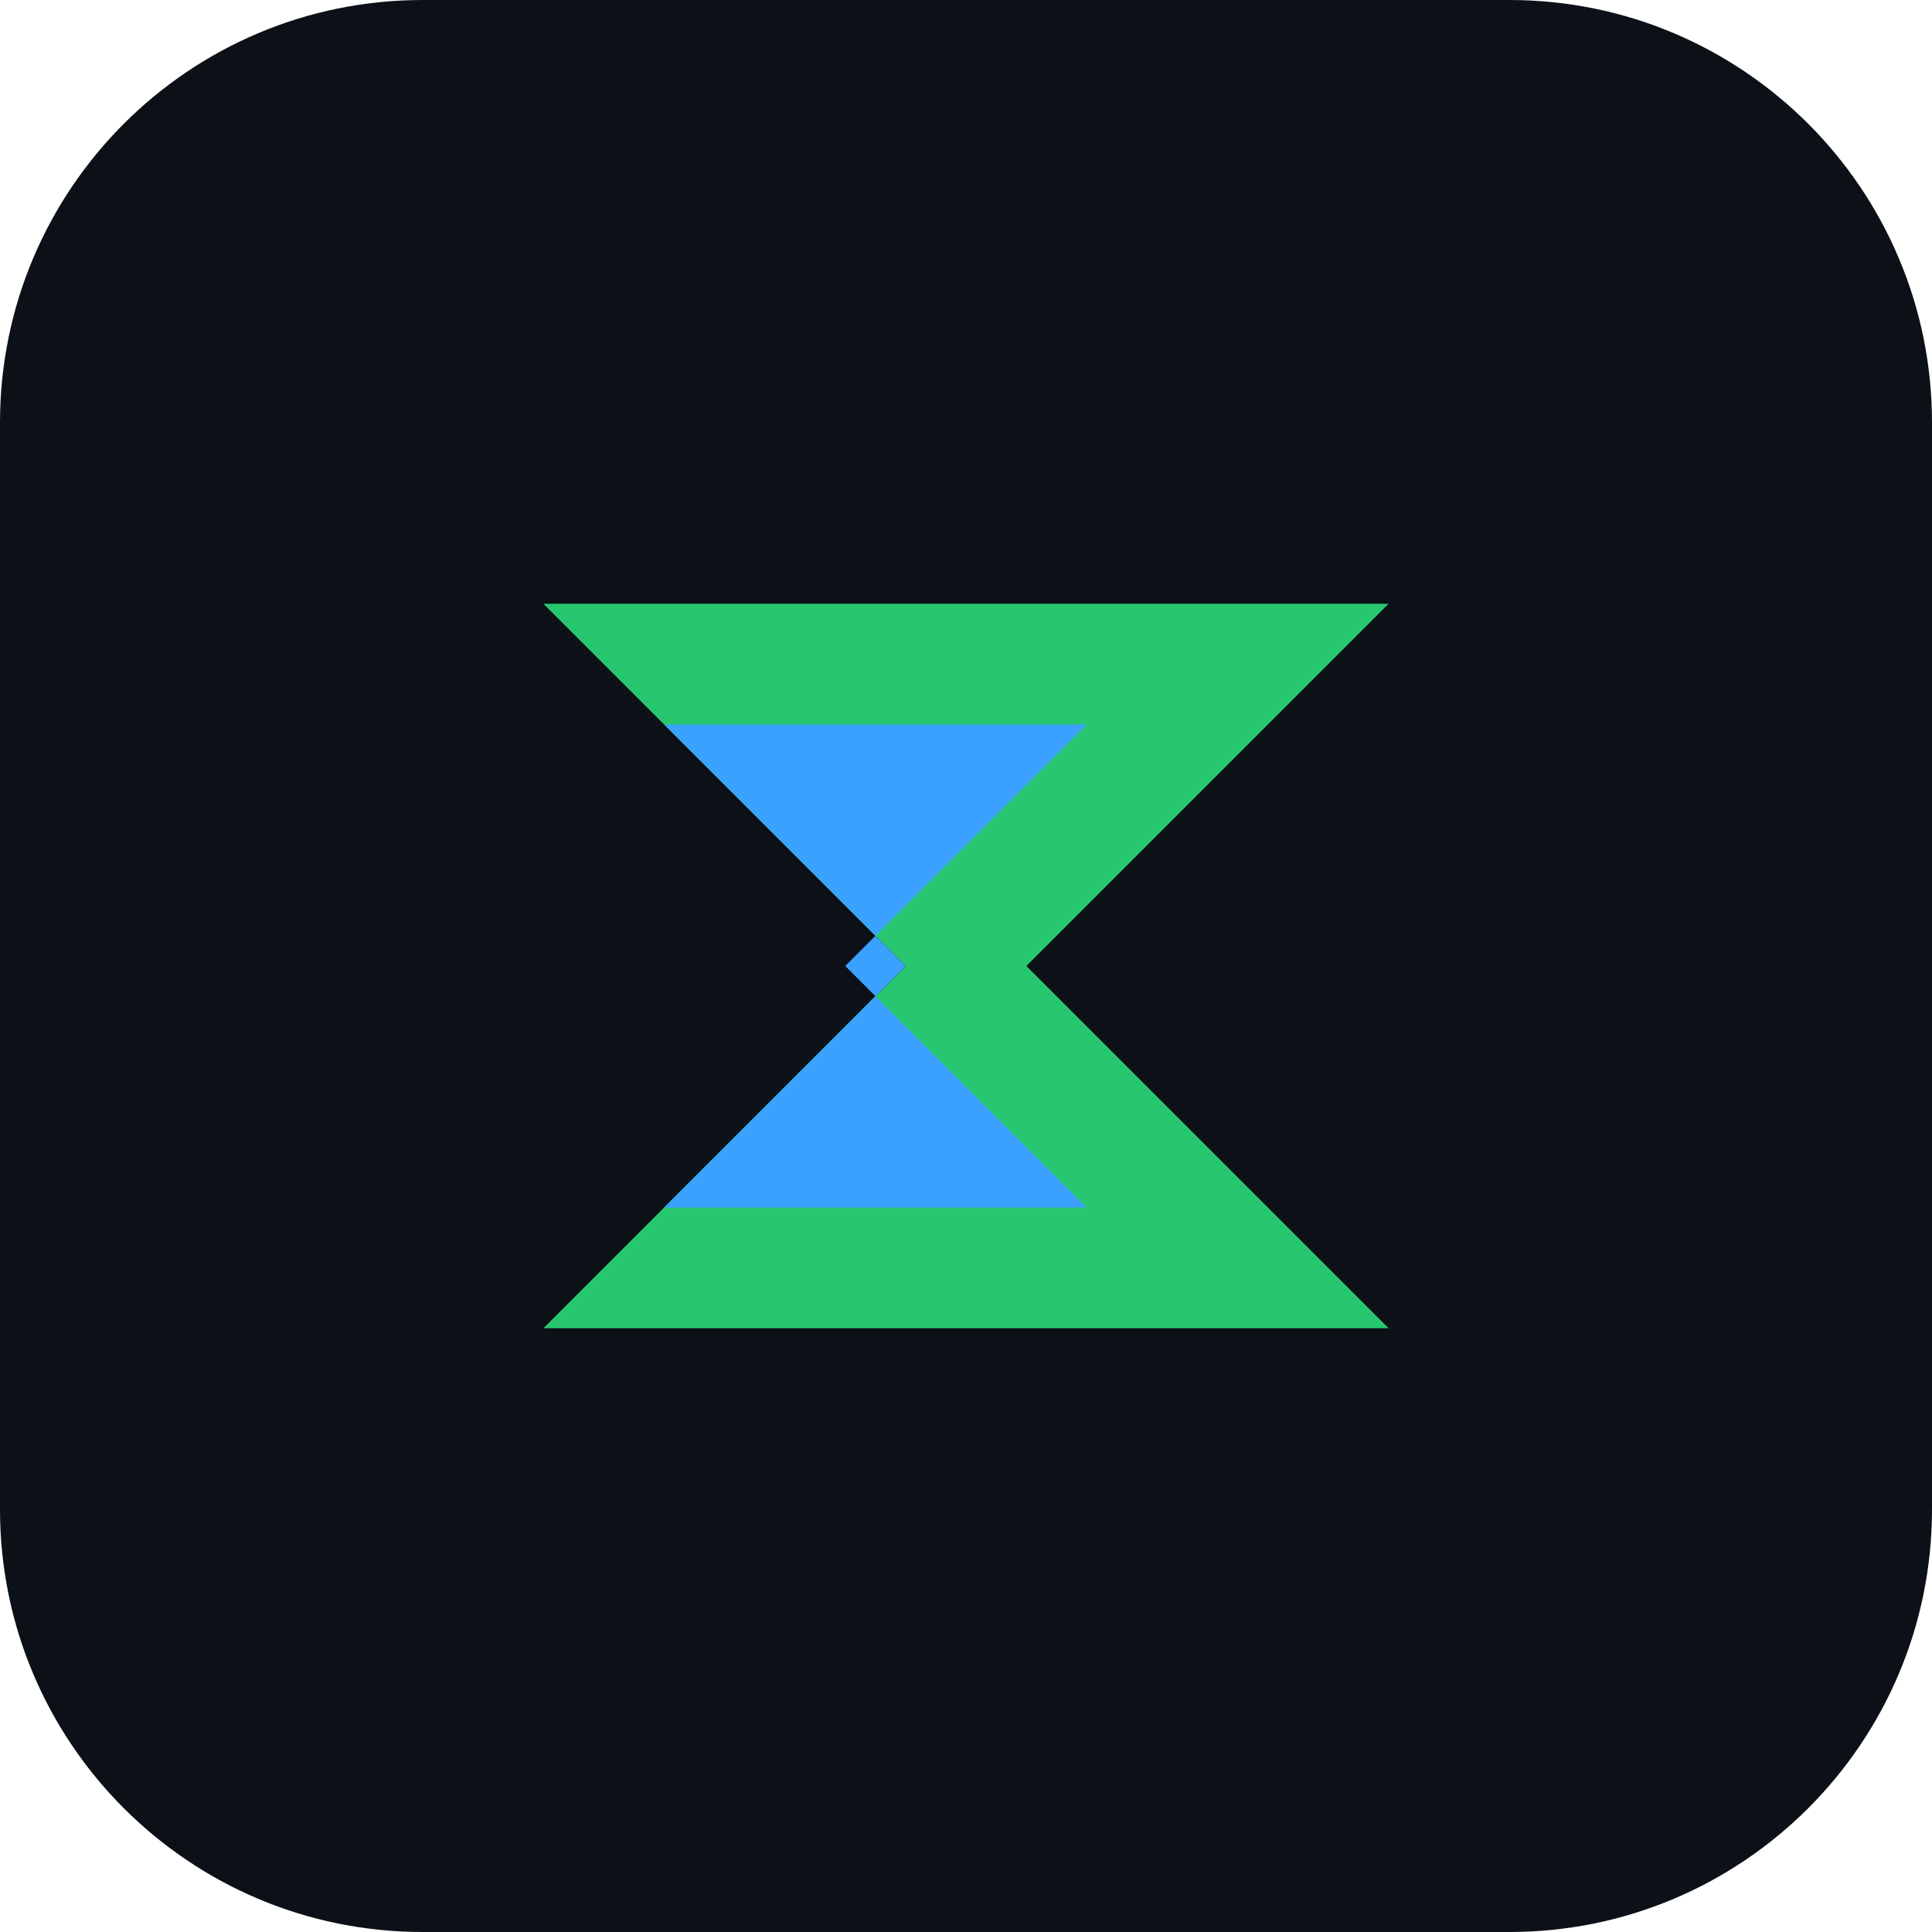
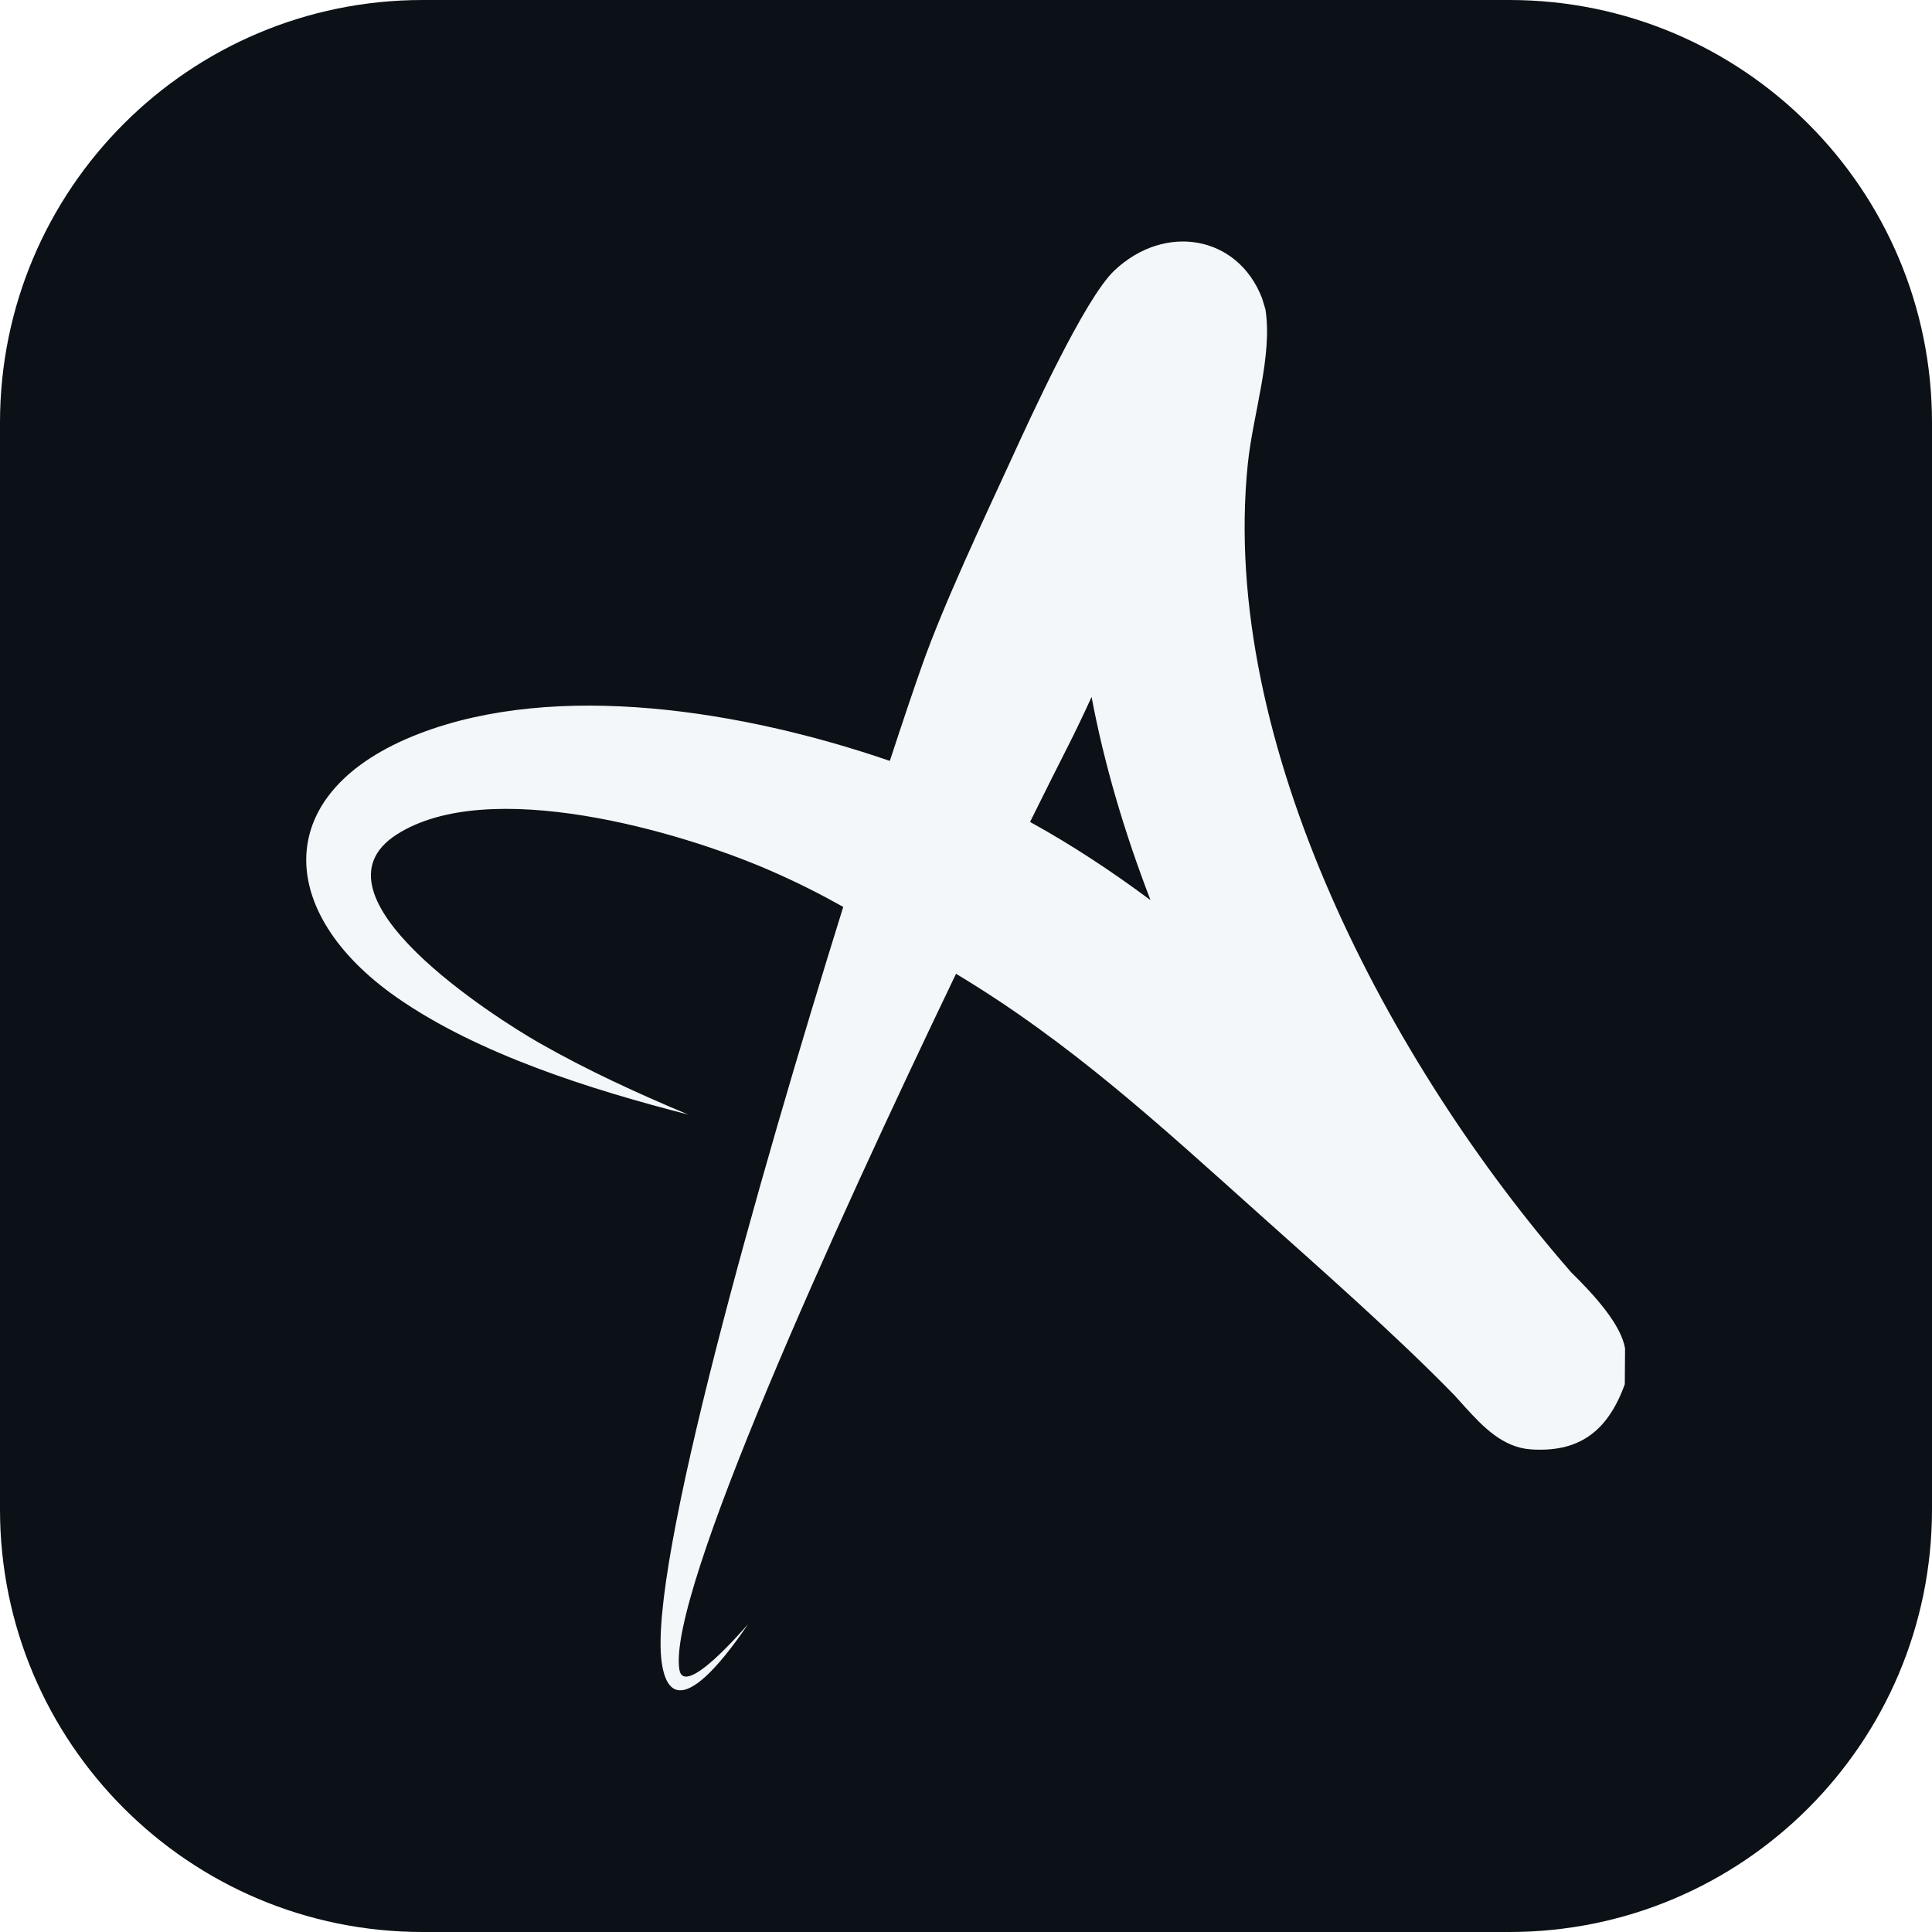
<svg xmlns="http://www.w3.org/2000/svg" viewBox="0 0 64 64" fill="none">
  <rect width="64" height="64" rx="14" fill="#0B1116" />
-   <path d="M18 20H46L34 32L46 44H18L30 32L18 20Z" fill="#28C76F" />
-   <path d="M22 24H36L28 32L36 40H22L30 32L22 24Z" fill="#3AA1FF" />
+   <svg x="10" y="8" width="44" height="48" viewBox="0 0 1488 1634" fill="none" aria-hidden="true">
+     <path fill-rule="evenodd" clip-rule="evenodd" d="M498.254 1559.18C495.087 1562.57 426.019 1643.79 420.736 1610.22C407.353 1525.21 595.674 1111.27 732.754 825.78C861.891 903.296 963.121 996.85 1075.61 1097.57C1143.32 1158.19 1229.13 1233.58 1295.2 1301.49C1299.15 1305.92 1303.11 1310.33 1307.08 1314.68C1326.89 1336.41 1349.36 1360.02 1381.13 1362.11C1432.74 1365.51 1466.74 1344.49 1486.92 1288.61L1487.19 1248.12C1482.73 1222.05 1454.49 1189.92 1426.53 1162.51C1222.22 928.56 1029.47 566.293 1061.77 250.933C1067.47 195.232 1090.06 128.429 1081.62 76.345L1077.91 64.1C1050.67 -6.908 968.445 -21.205 911.317 32.706C877.629 64.498 816.021 199.981 795.096 245.572C763.204 315.065 719.371 407.618 694.514 477.797C685.734 502.584 673.162 539.749 658.104 585.716C492.287 528.784 283.088 495.088 127.428 554.978C-40.627 619.636 -35.455 756.344 101.845 852.278C193.794 916.526 322.116 956.693 430.674 984.508C372.692 960.171 317.085 934.717 262.404 903.525C215.304 876.657 -5.335 737.393 102.072 668.68C205.425 602.562 420.431 664.634 523.111 709.333C554.408 722.956 580.702 736.433 605.567 750.361C510.318 1055.98 385.358 1494.75 400.879 1602.39C412.971 1686.25 485.449 1577.68 498.258 1559.18L498.254 1559.18ZM816.221 654.55C834.438 617.764 849.056 588.663 858.486 570.137C867.746 551.946 876.761 532.991 885.615 513.592C899.865 589.397 922.673 666.471 952.07 742.731C908.671 710.47 863.475 680.528 816.219 654.55H816.221Z" fill="#F3F7FA" />
+   </svg>
</svg>
